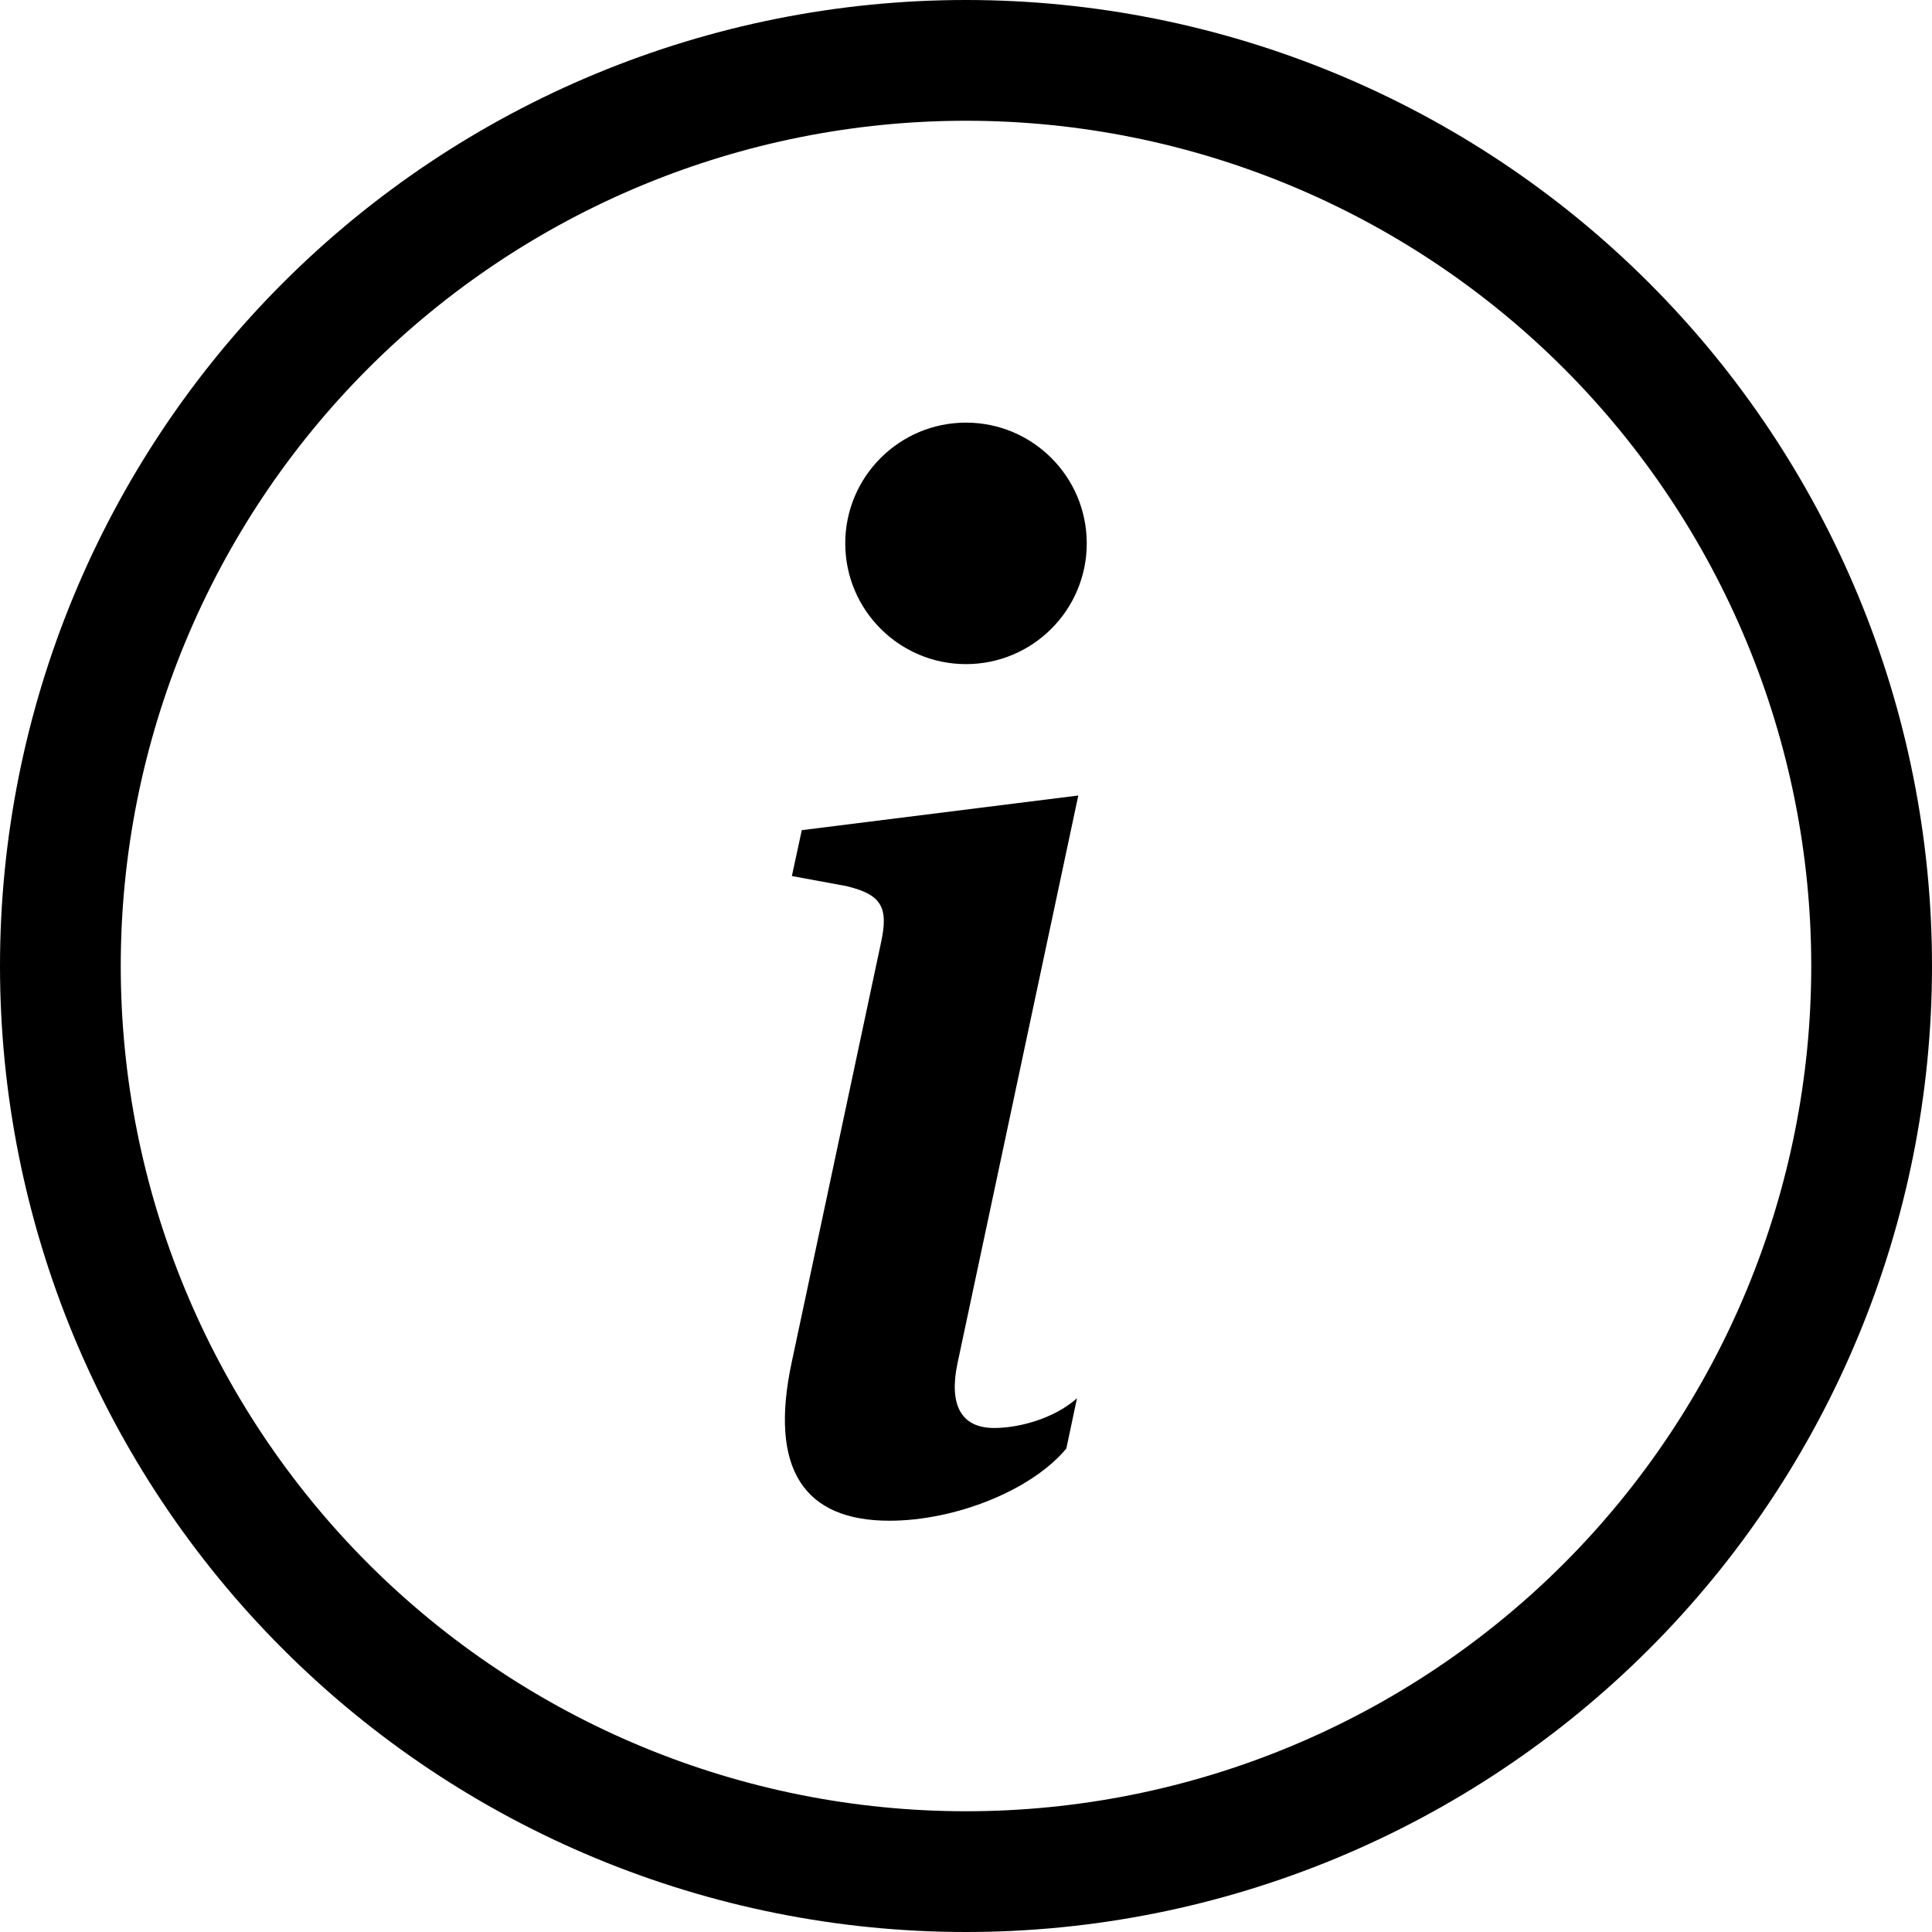
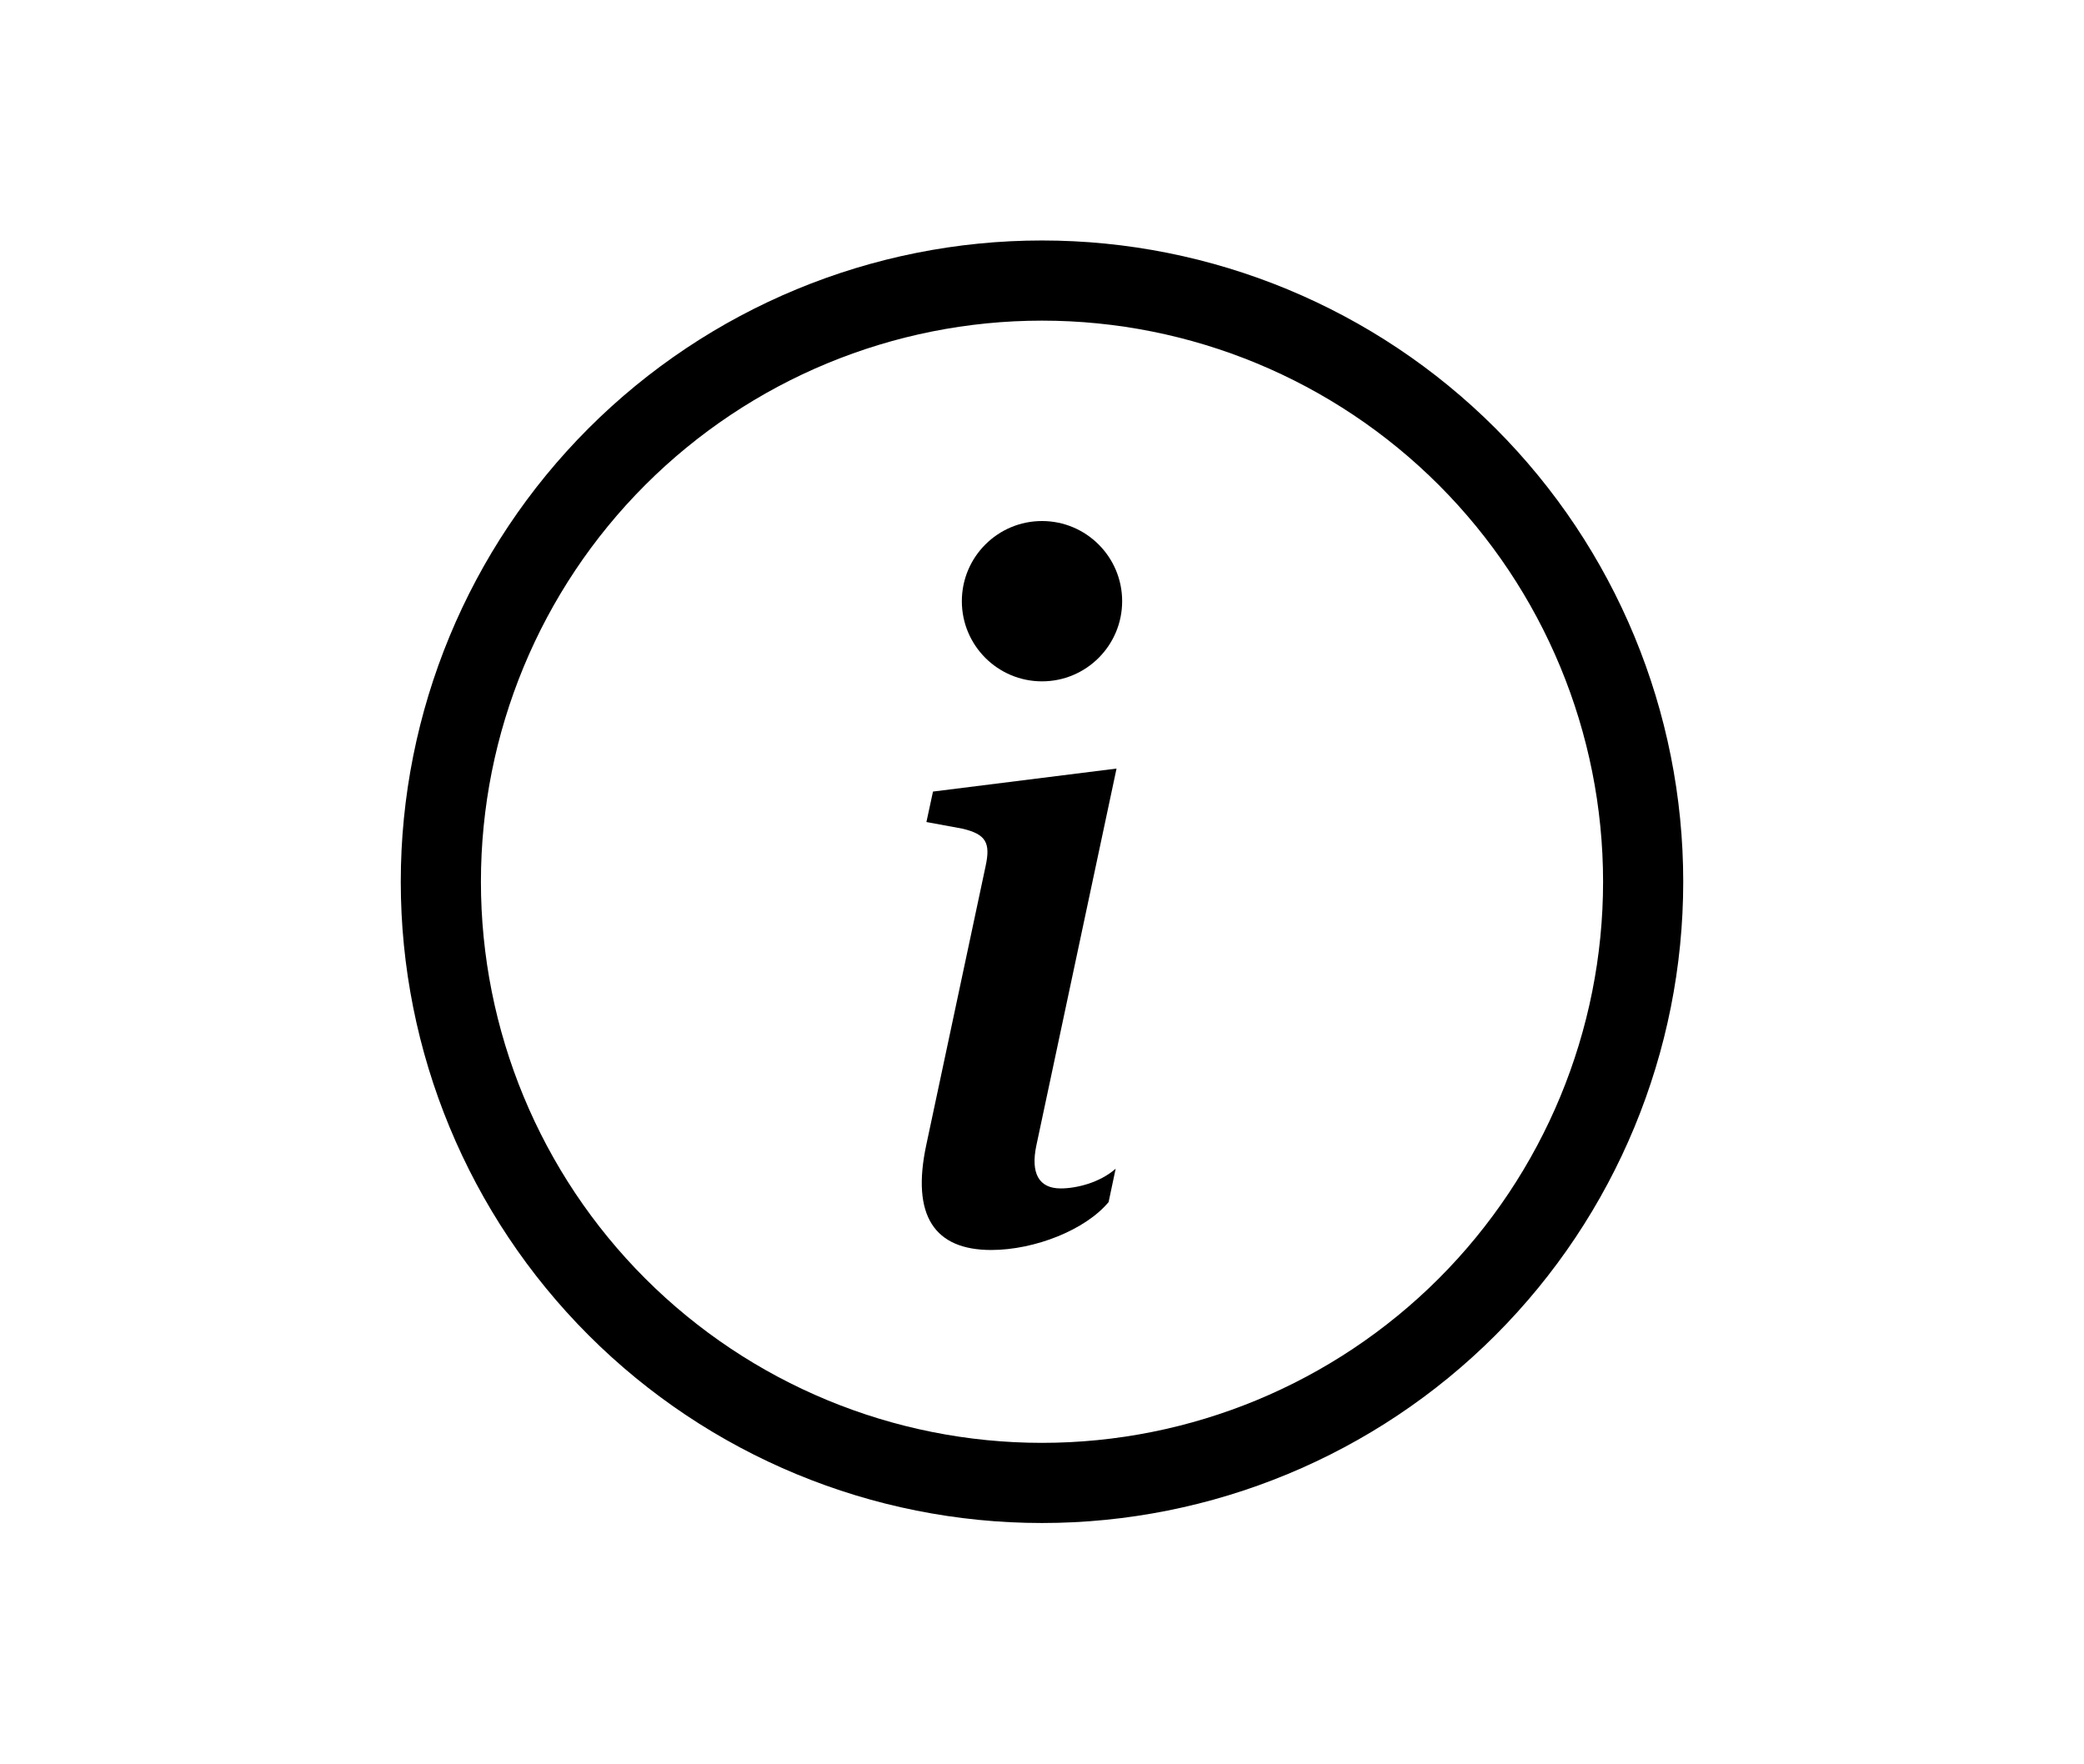
- <svg xmlns="http://www.w3.org/2000/svg" width="16" height="16" viewBox="0 0 16 16" fill="none">
-   <path fill-rule="evenodd" clip-rule="evenodd" d="M8 15C9.857 15 11.637 14.262 12.95 12.95C14.262 11.637 15 9.857 15 8C15 6.143 14.262 4.363 12.95 3.05C11.637 1.738 9.857 1 8 1C6.143 1 4.363 1.738 3.05 3.05C1.738 4.363 1 6.143 1 8C1 9.857 1.738 11.637 3.05 12.95C4.363 14.262 6.143 15 8 15ZM8 16C10.122 16 12.157 15.157 13.657 13.657C15.157 12.157 16 10.122 16 8C16 5.878 15.157 3.843 13.657 2.343C12.157 0.843 10.122 0 8 0C5.878 0 3.843 0.843 2.343 2.343C0.843 3.843 0 5.878 0 8C0 10.122 0.843 12.157 2.343 13.657C3.843 15.157 5.878 16 8 16Z" fill="black" />
-   <path d="M8.93 6.588L6.64 6.875L6.558 7.255L7.008 7.338C7.302 7.408 7.36 7.514 7.296 7.807L6.558 11.275C6.364 12.172 6.663 12.594 7.366 12.594C7.911 12.594 8.544 12.342 8.831 11.996L8.919 11.58C8.719 11.756 8.427 11.826 8.233 11.826C7.958 11.826 7.858 11.633 7.929 11.293L8.93 6.588Z" fill="black" />
-   <path d="M8 5.5C8.552 5.5 9 5.052 9 4.5C9 3.948 8.552 3.5 8 3.5C7.448 3.5 7 3.948 7 4.5C7 5.052 7.448 5.5 8 5.5Z" fill="black" />
+ <svg xmlns="http://www.w3.org/2000/svg" width="26" height="22" viewBox="0 0 26 22" fill="none">
+   <path fill-rule="evenodd" clip-rule="evenodd" d="M13 18C14.857 18 16.637 17.262 17.95 15.95C19.262 14.637 20 12.857 20 11C20 9.143 19.262 7.363 17.95 6.05C16.637 4.737 14.857 4 13 4C11.143 4 9.363 4.737 8.05 6.05C6.737 7.363 6 9.143 6 11C6 12.857 6.737 14.637 8.05 15.95C9.363 17.262 11.143 18 13 18ZM13 19C15.122 19 17.157 18.157 18.657 16.657C20.157 15.157 21 13.122 21 11C21 8.878 20.157 6.843 18.657 5.343C17.157 3.843 15.122 3 13 3C10.878 3 8.843 3.843 7.343 5.343C5.843 6.843 5 8.878 5 11C5 13.122 5.843 15.157 7.343 16.657C8.843 18.157 10.878 19 13 19Z" fill="black" />
+   <path d="M13.93 9.588L11.64 9.875L11.558 10.255L12.008 10.338C12.302 10.408 12.36 10.514 12.296 10.807L11.558 14.275C11.364 15.172 11.663 15.594 12.366 15.594C12.911 15.594 13.544 15.342 13.831 14.996L13.919 14.58C13.719 14.756 13.427 14.826 13.233 14.826C12.958 14.826 12.858 14.633 12.929 14.293L13.93 9.588Z" fill="black" />
+   <path d="M13 8.5C13.552 8.5 14 8.052 14 7.5C14 6.948 13.552 6.5 13 6.5C12.448 6.5 12 6.948 12 7.5C12 8.052 12.448 8.5 13 8.5Z" fill="black" />
</svg>
